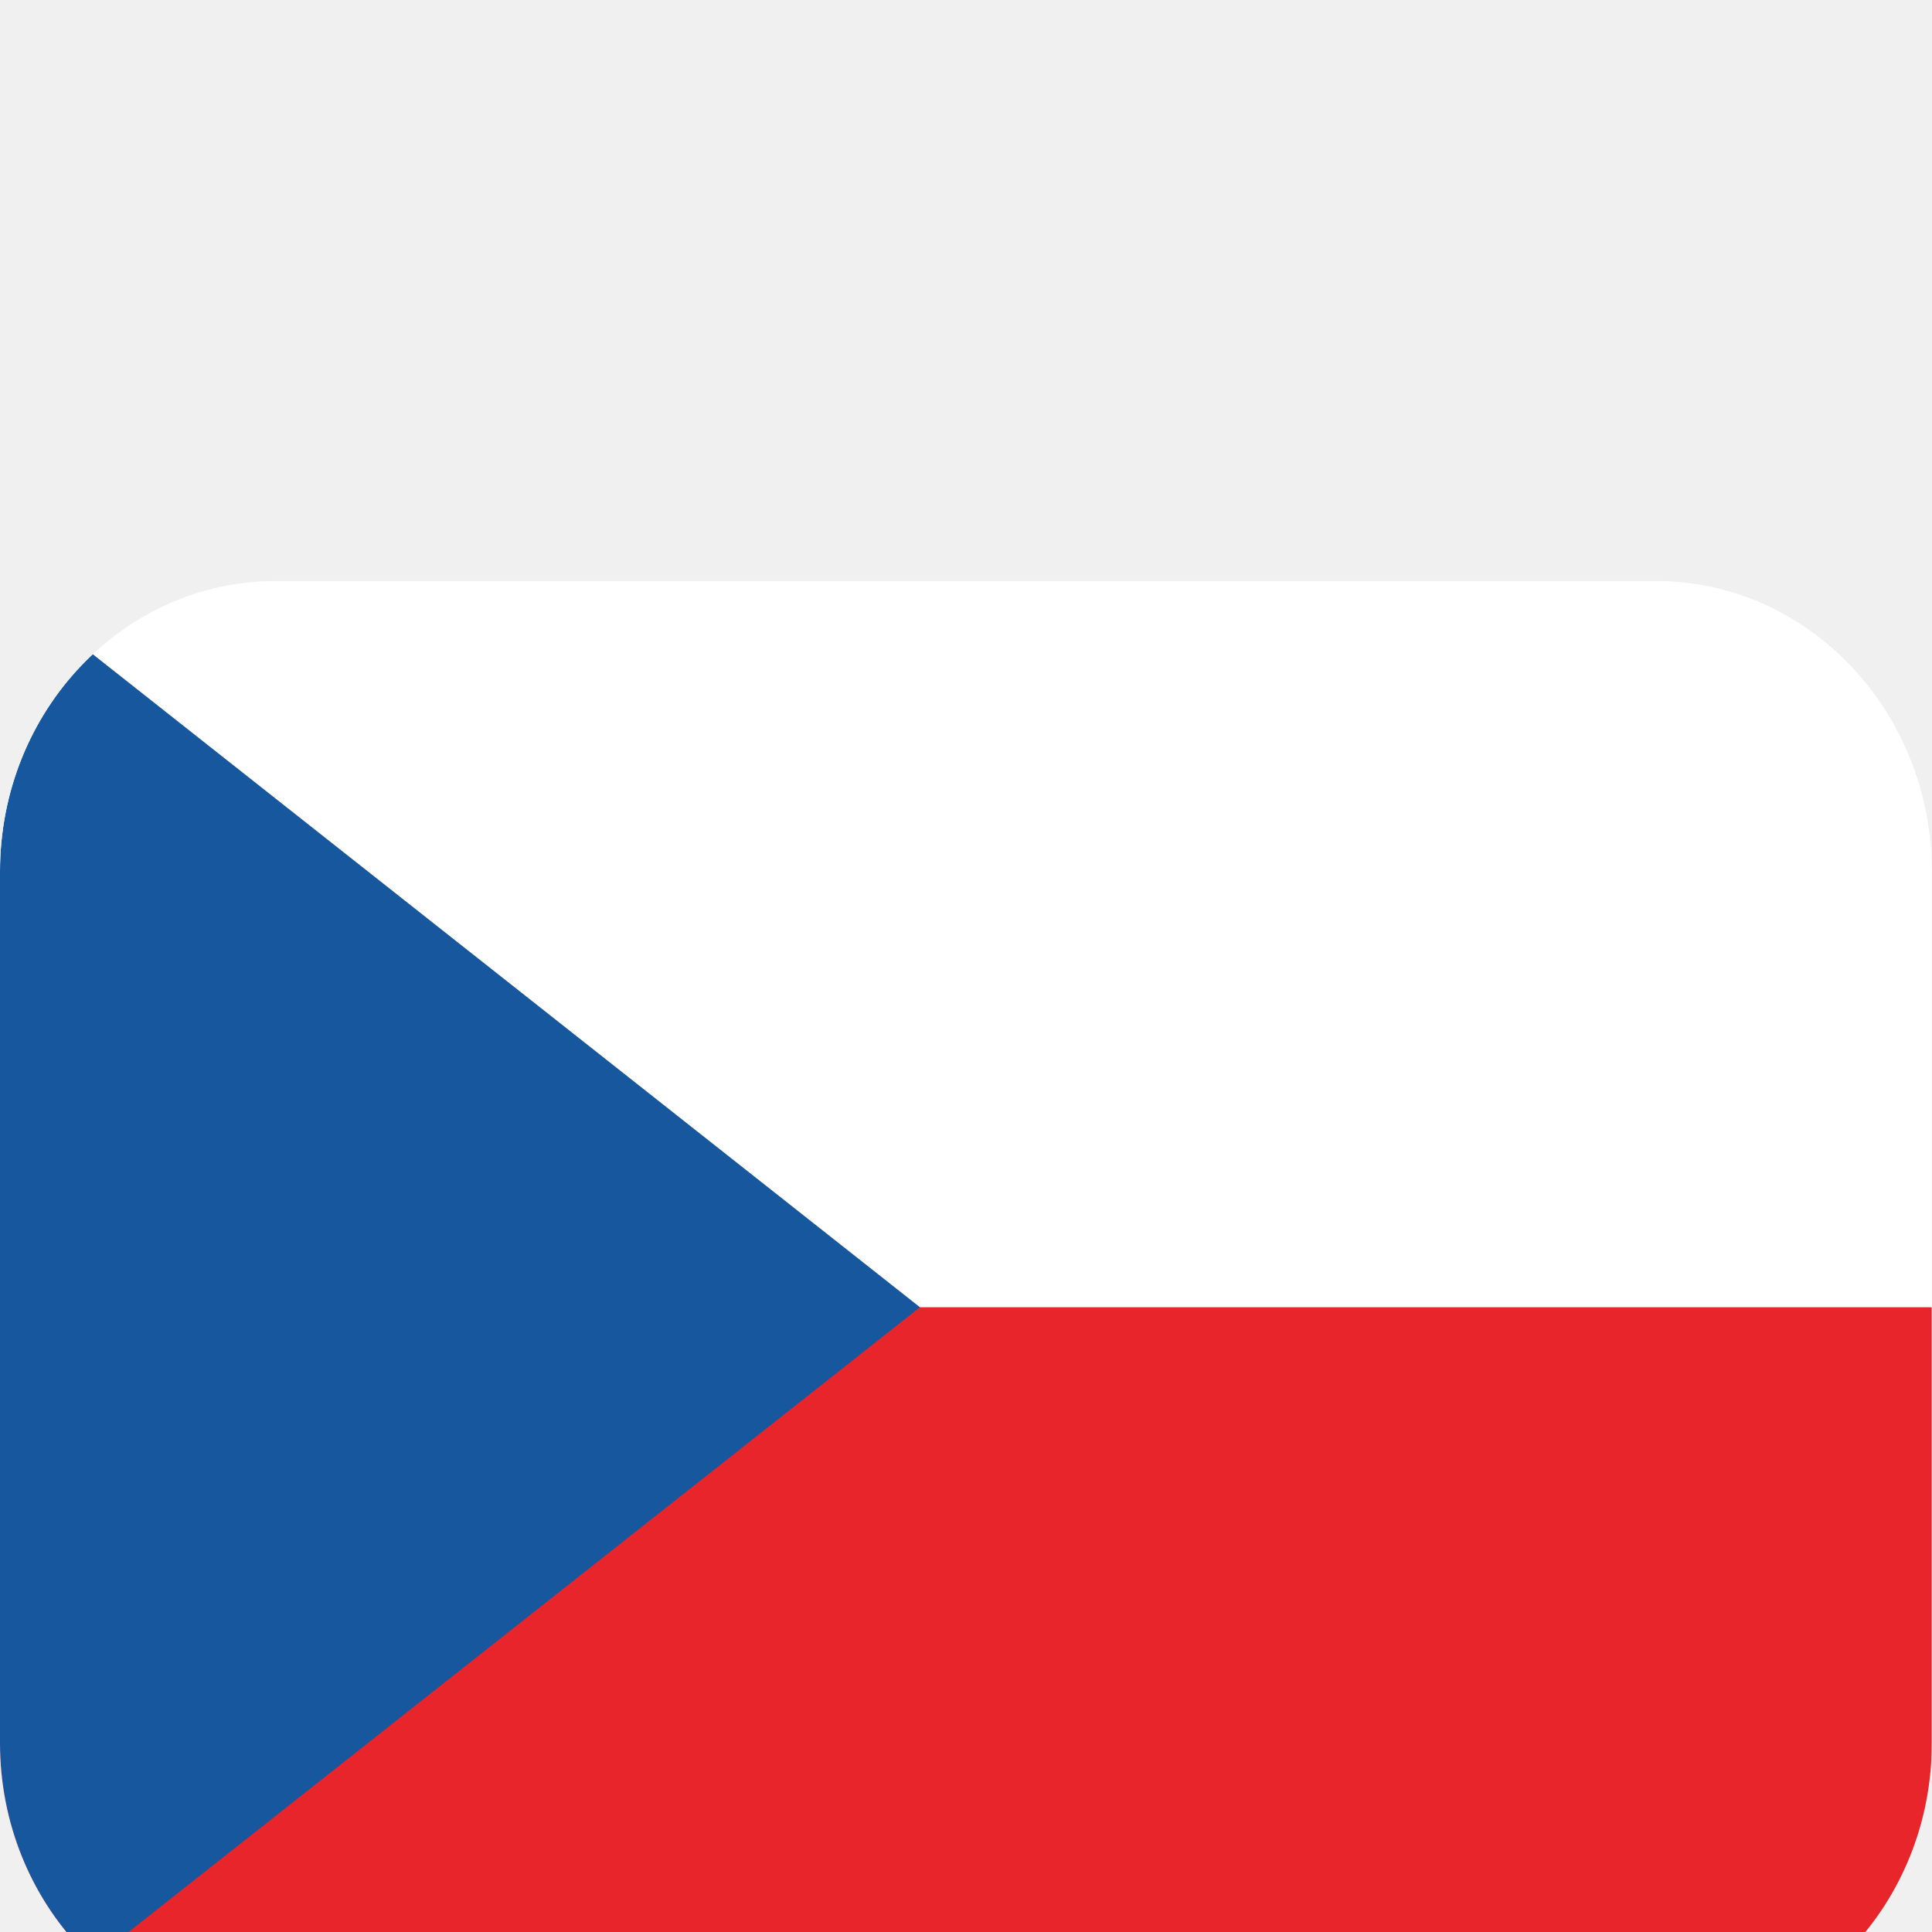
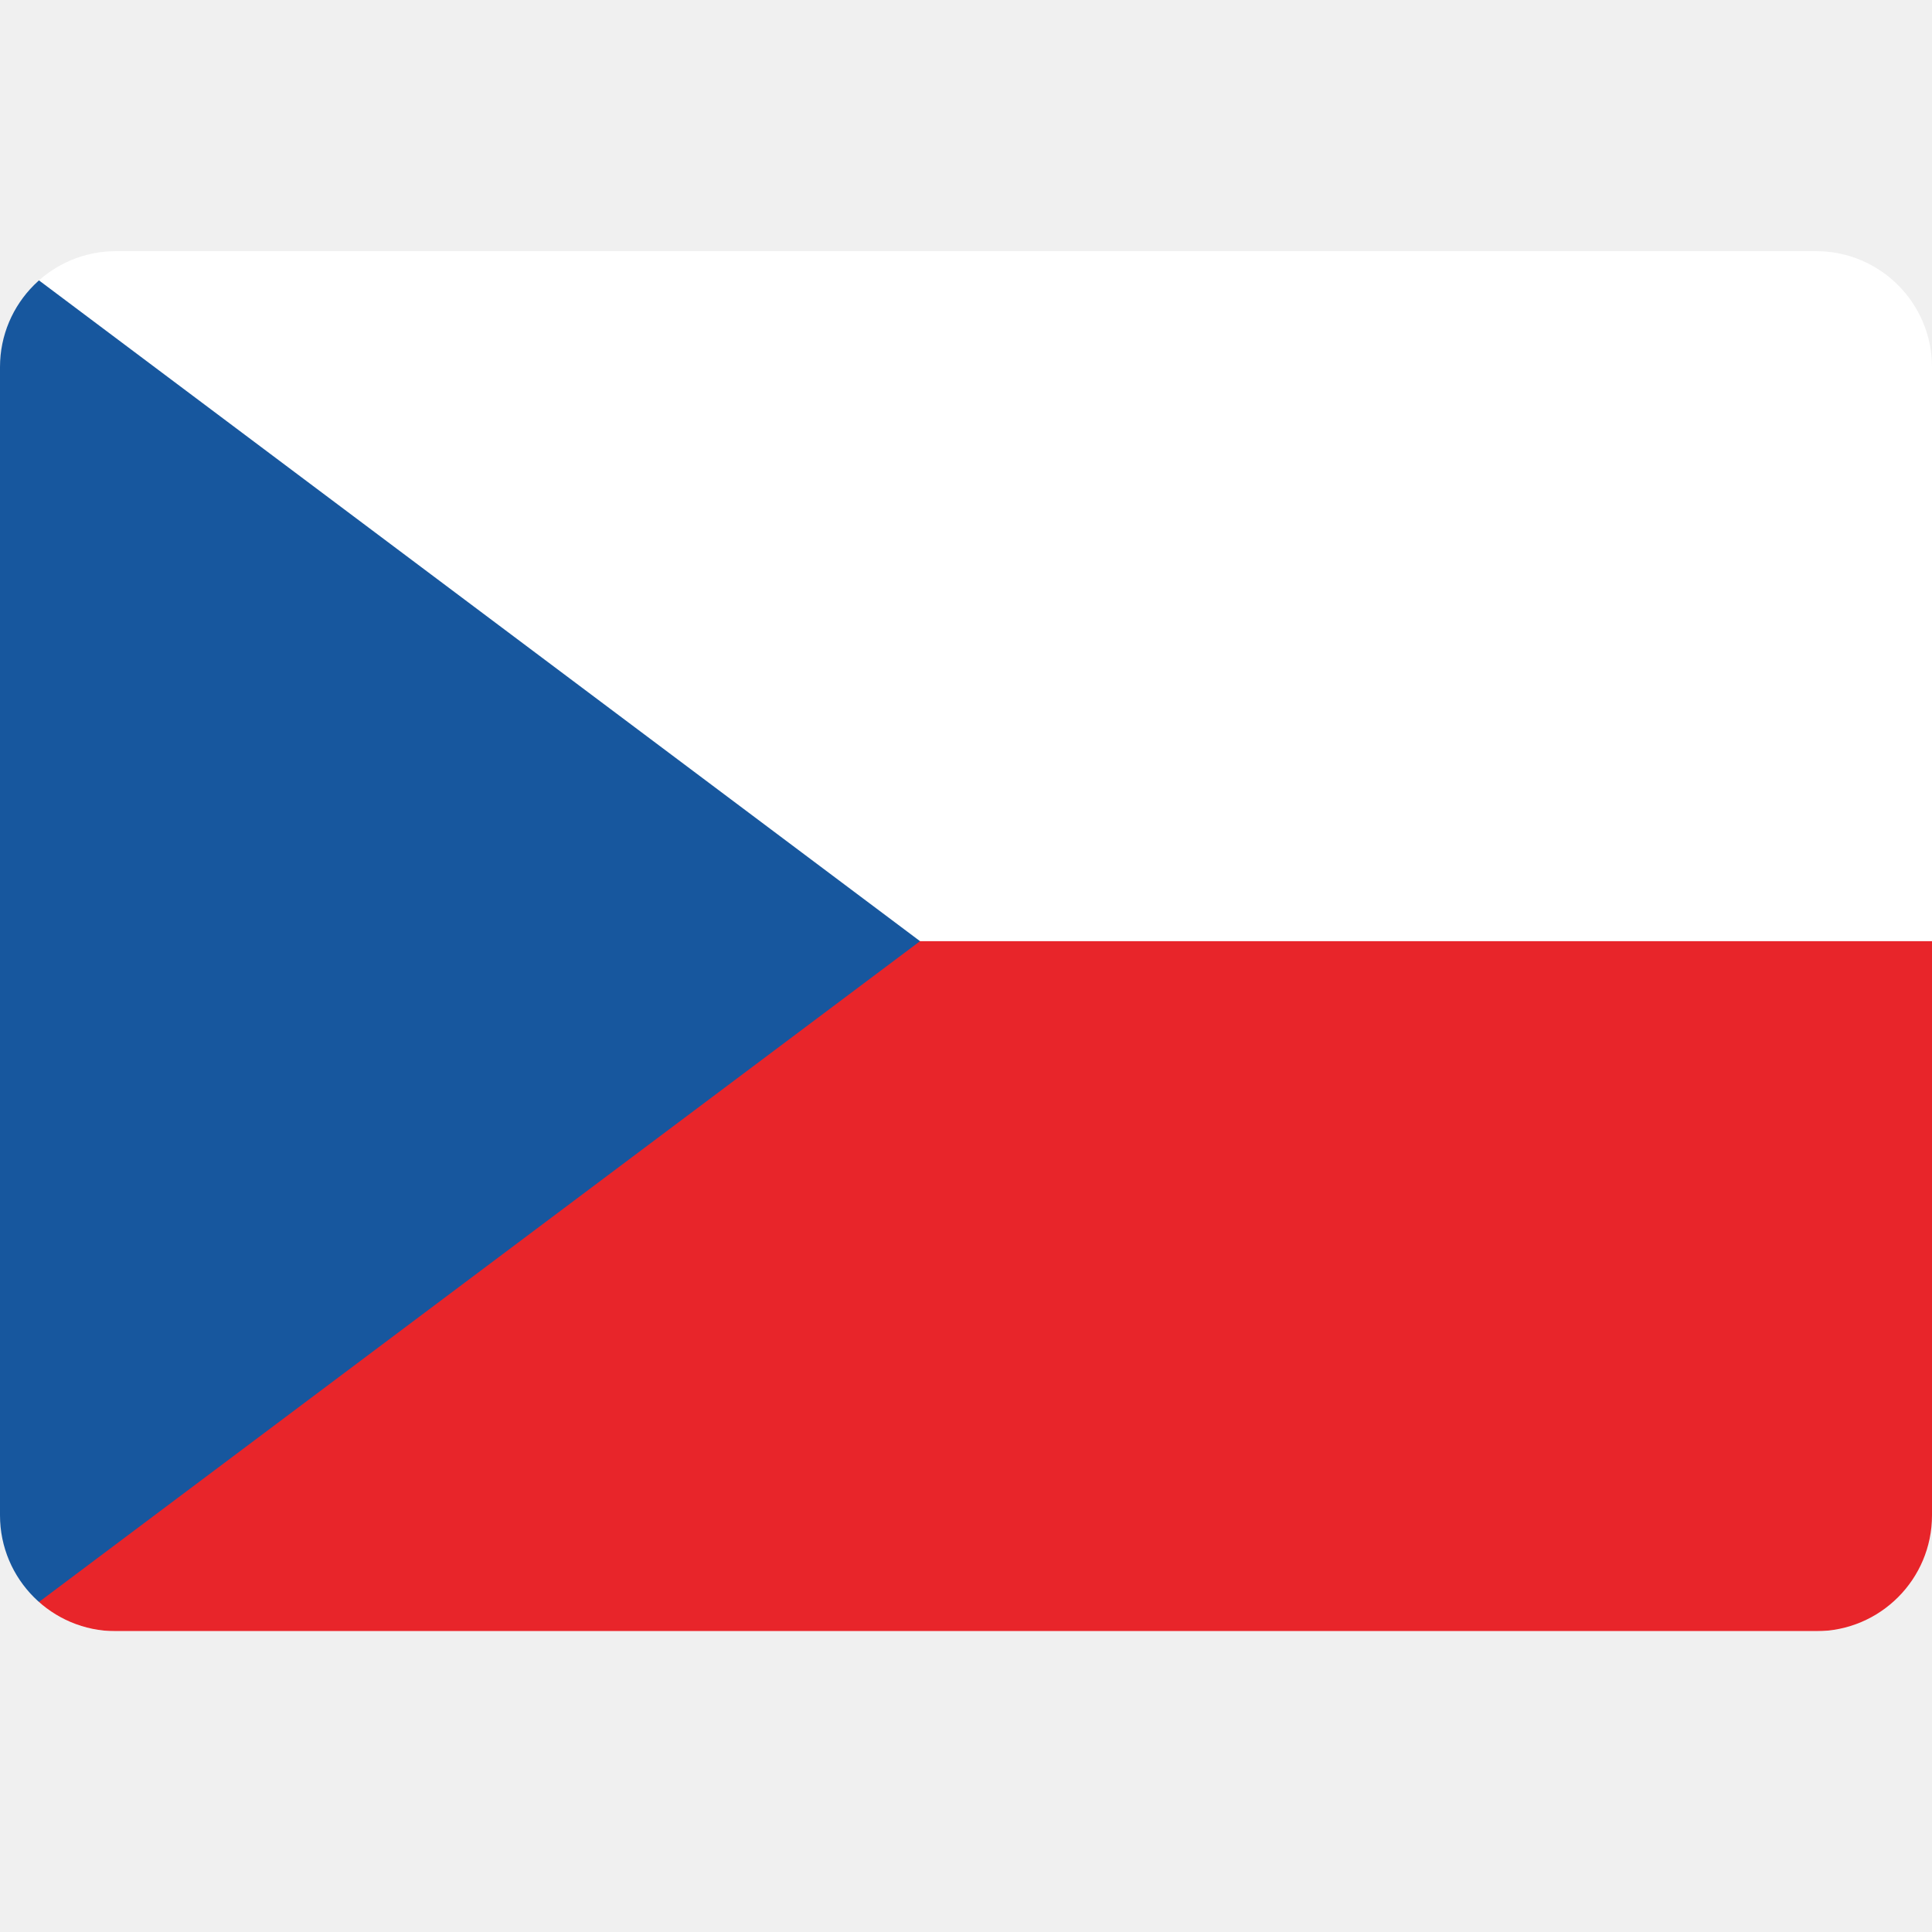
<svg xmlns="http://www.w3.org/2000/svg" width="100" height="100">
  <defs>
-     <mask id="cs-a" x="0" y="0" width="14" height="10">
-       <rect width="14" height="10" rx="2" fill="#FFF" />
+     <mask id="cs_a" fill="#fff">
+       <rect width="100" height="71.43" rx="6" />
+     </mask>
+     <mask id="cs_b" fill="#fff">
+       <rect width="100" height="71.43" rx="2" />
    </mask>
  </defs>
-   <g mask="url(#cs-a)" transform="scale(7.14209 7.51806) translate(0 4)">
-     <path fill="#FFF" d="M0 0h14v10H0z" />
-     <path fill="#FFF" d="M0 0h14v10H0z" />
-     <path fill="#E8252A" d="M0 5h14v5H0z" />
-     <path fill="#17579E" mask="url(#cs-a)" d="M0 0l6.667 5L0 10z" />
+   <g mask="url(#cs_a)" transform="translate(0 13)">
+     <path fill="#FFF" d="M0 0h100v71.43H0z" />
+     <path fill="#FFF" d="M0 0h100v71.43H0z" />
+     <path fill="#E8252A" d="M0 35.715h100V71.43H0z" />
+     <path fill="#17579E" mask="url(#cs_b)" d="M0 0l47.621 35.715L0 71.43z" />
  </g>
</svg>
